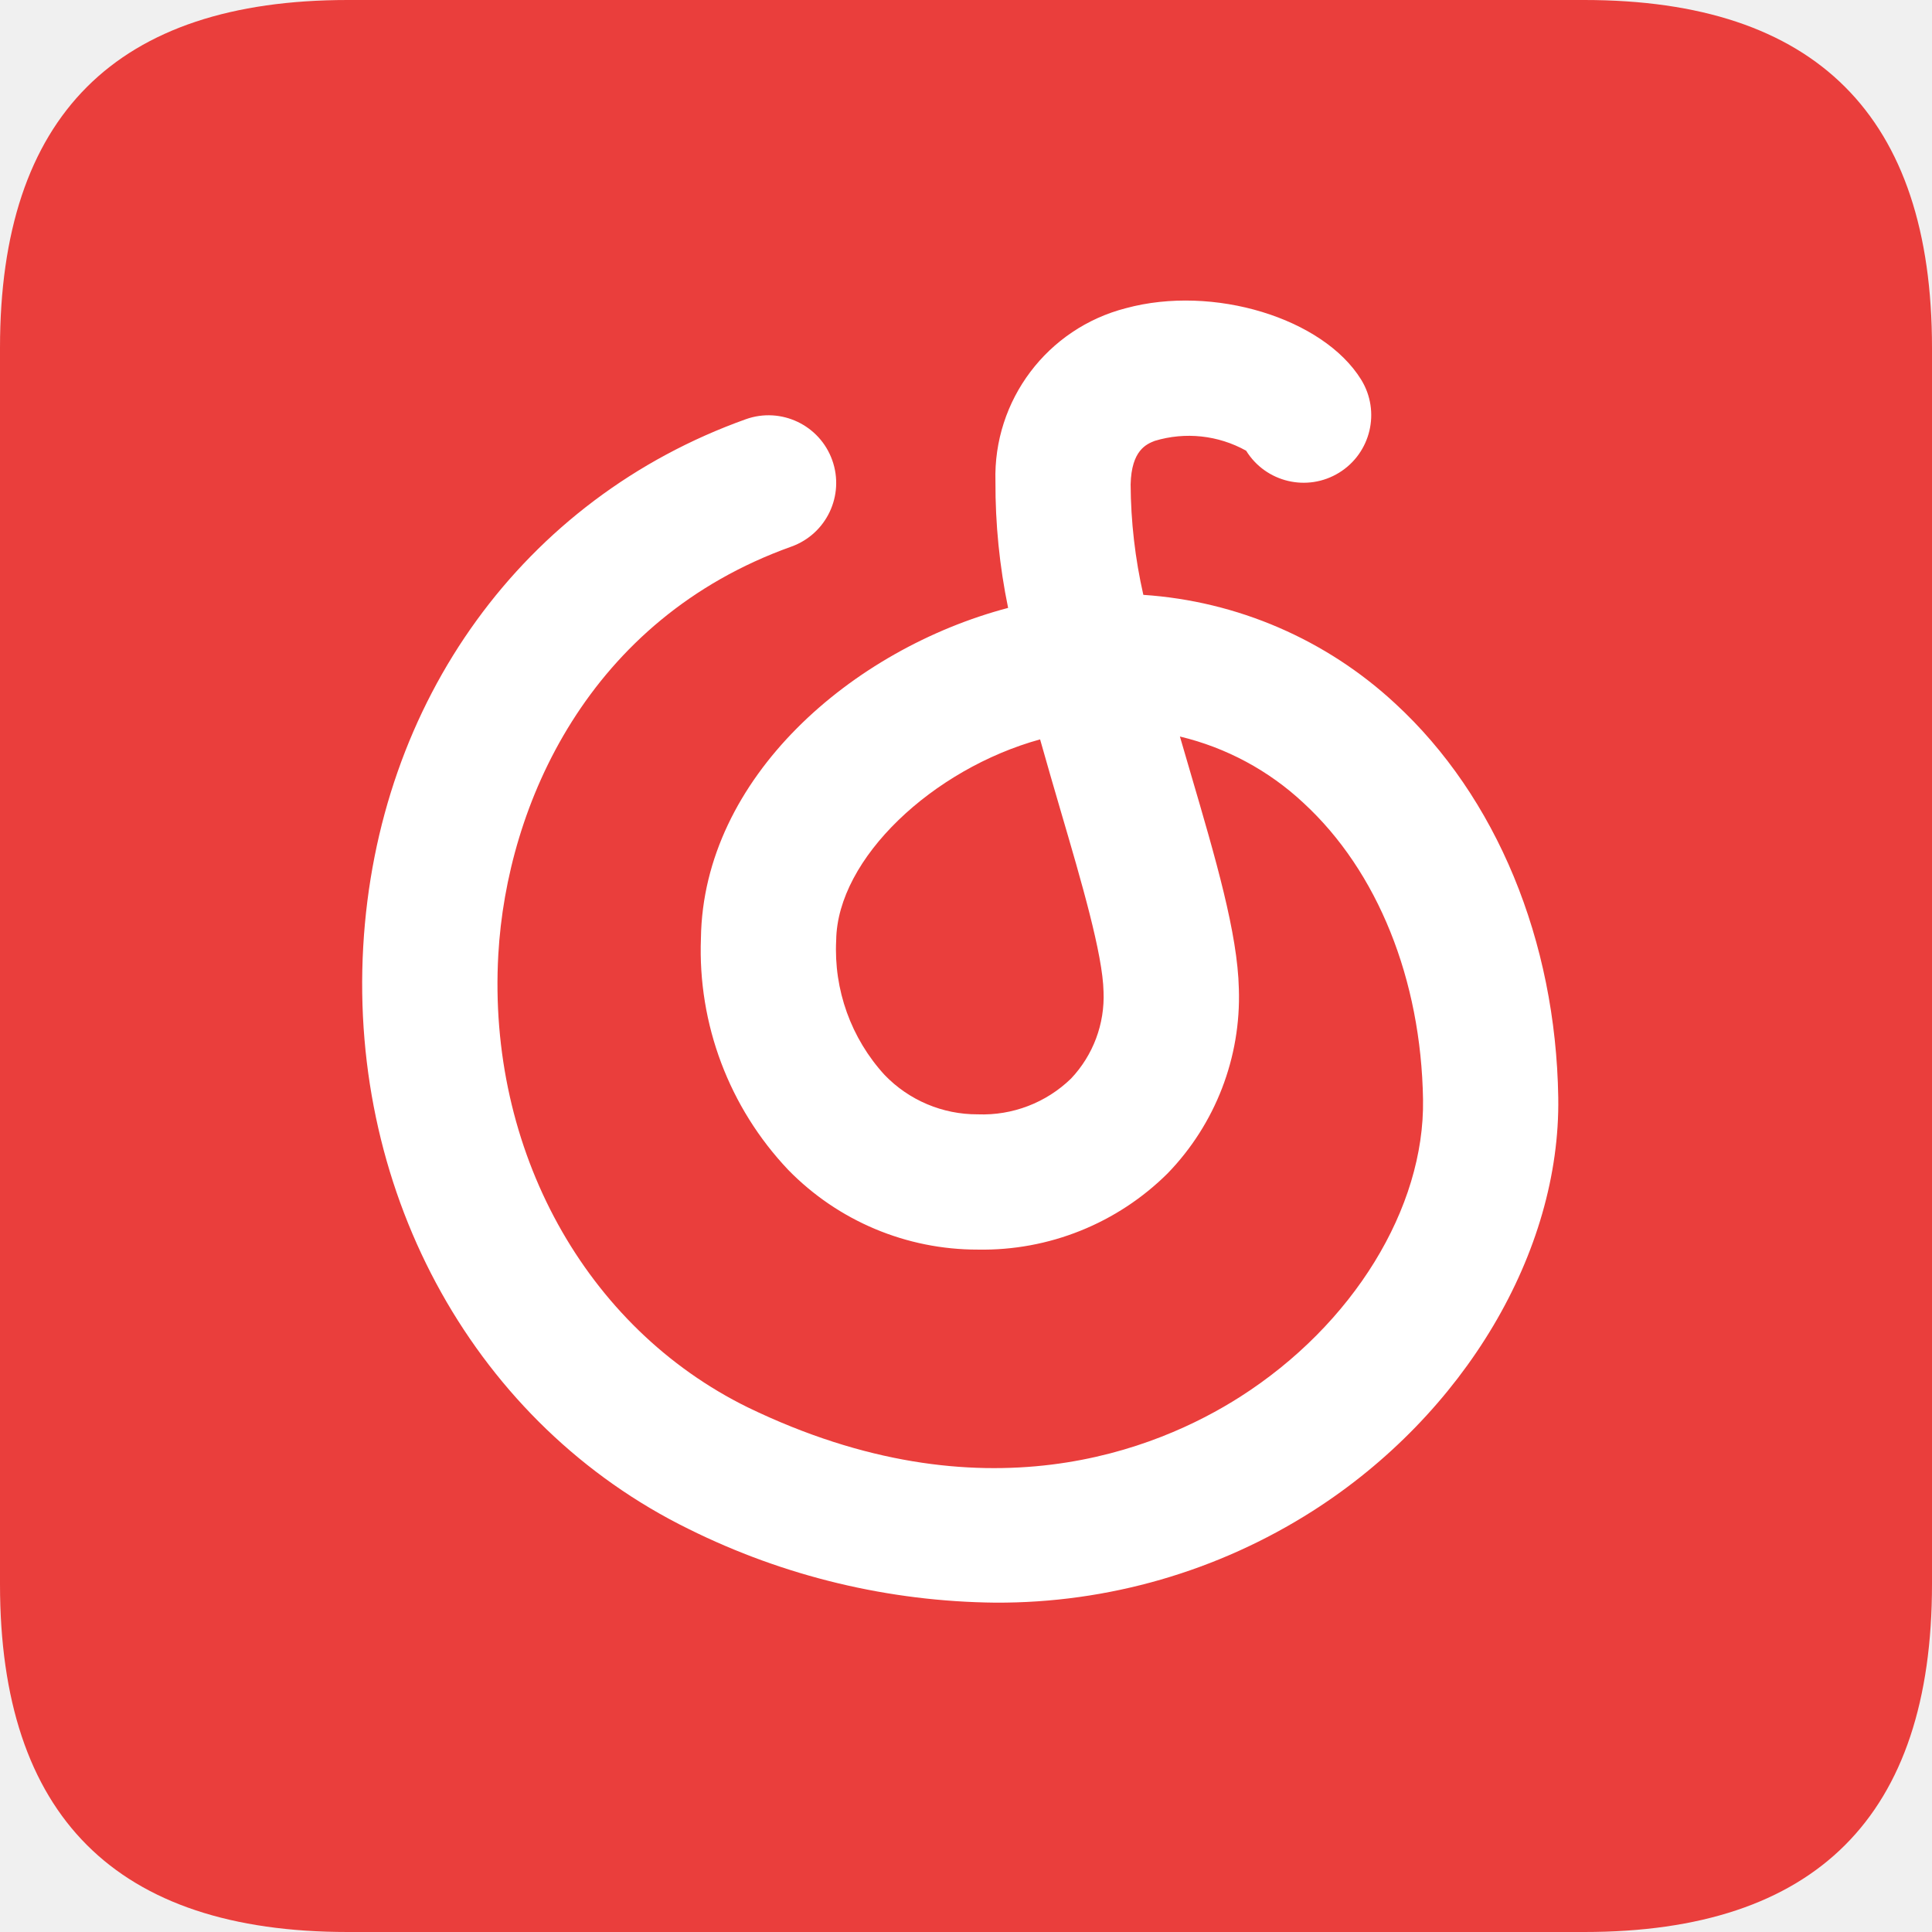
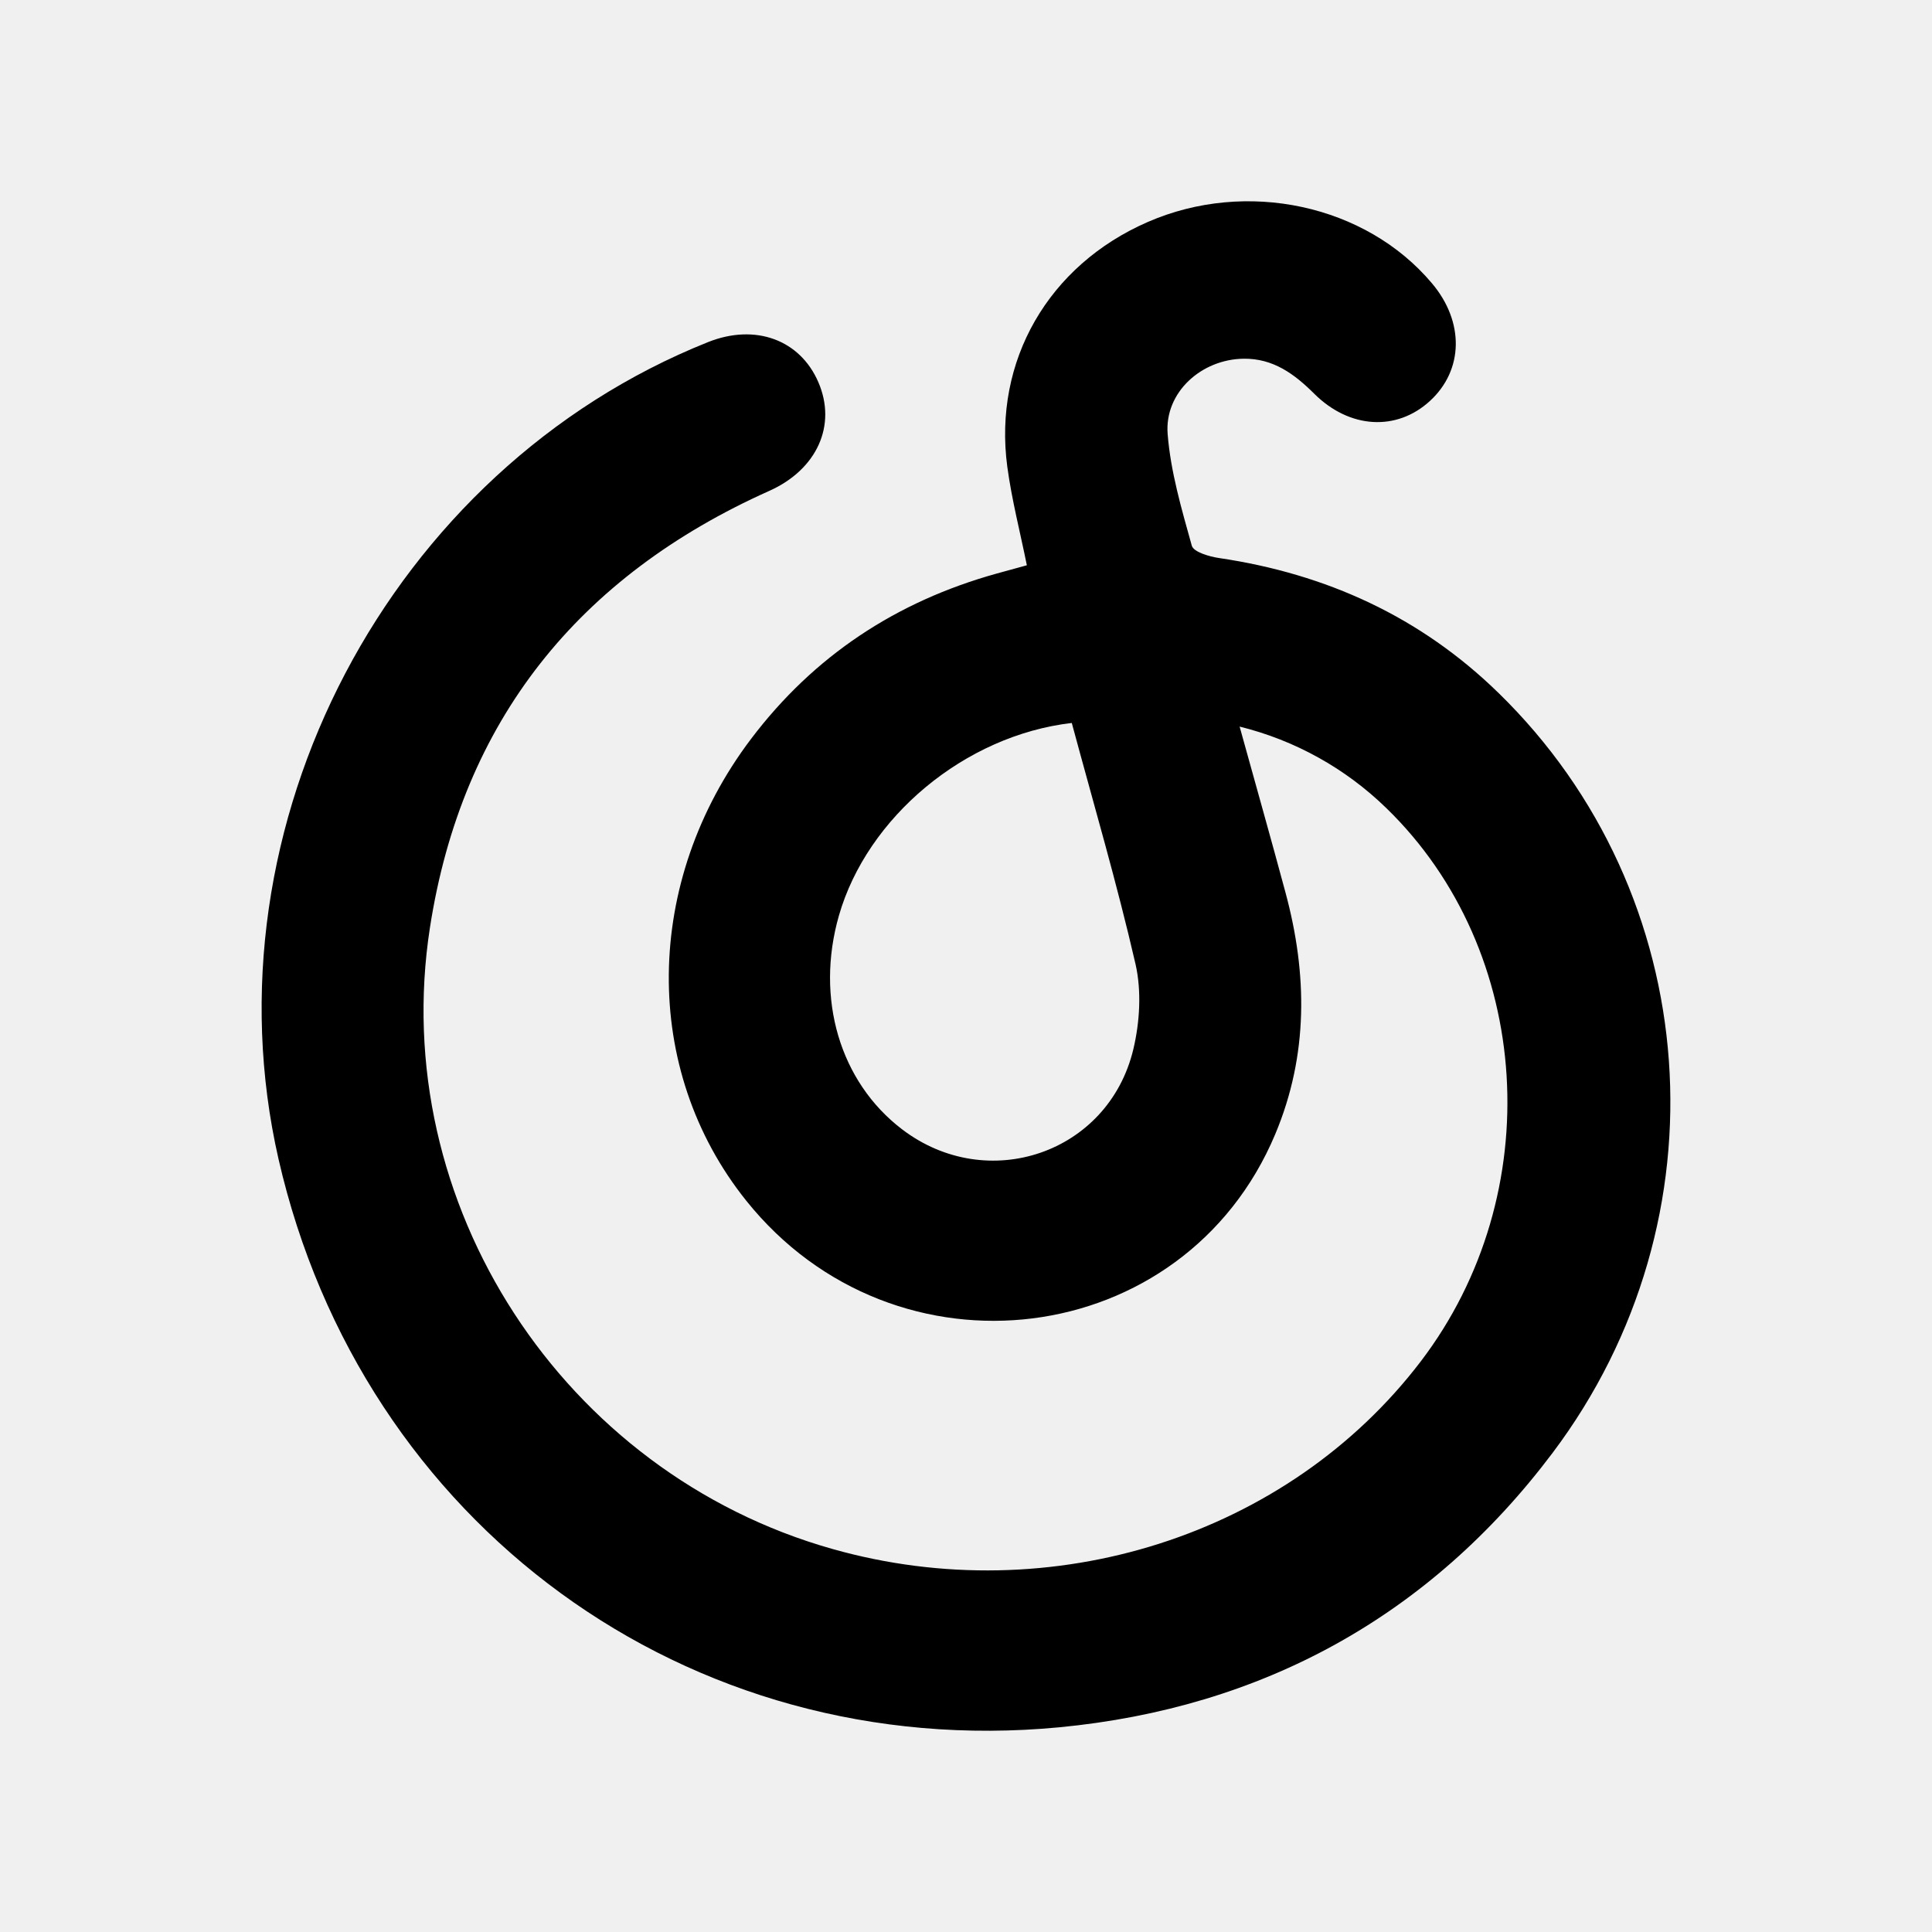
- <svg xmlns="http://www.w3.org/2000/svg" t="1705310919036" class="icon" viewBox="0 0 1024 1024" version="1.1" p-id="7370" width="200" height="200">
-   <path d="M0 0m184.32 0l655.36 0q184.32 0 184.32 184.32l0 655.36q0 184.32-184.32 184.32l-655.36 0q-184.32 0-184.32-184.32l0-655.36q0-184.32 184.32-184.32Z" fill="#EA3E3C" p-id="7371" />
-   <path d="M527.616 849.439a373.606 373.606 0 0 1-162.55-39.004c-112.364-55.163-180.009-176.292-172.554-308.675 7.414-130.345 85.105-237.466 202.752-279.552a35.85 35.85 0 0 1 24.156 67.512c-107.663 38.492-150.815 136.868-155.3 216.136-5.868 103.516 46.08 197.796 132.342 240.138 124.692 60.303 216.914 22.354 260.823-5.642 59.802-38.164 97.864-100.014 96.952-157.553-1.024-63.724-24.064-120.996-63.273-157.143a145.408 145.408 0 0 0-65.587-35.287q2.826 9.769 5.642 19.323c13.384 45.64 24.945 85.053 25.6 114.401a134.267 134.267 0 0 1-37.693 97.761 139.11 139.11 0 0 1-100.659 40.458 140.104 140.104 0 0 1-100.475-42.24 169.124 169.124 0 0 1-46.285-122.767c1.198-85.125 80.118-153.283 162.816-175.104a324.803 324.803 0 0 1-6.717-67.052 92.058 92.058 0 0 1 69.181-91.812c46.213-12.534 104.448 5.192 124.662 37.888a35.84 35.84 0 0 1-11.704 49.316 35.84 35.84 0 0 1-49.265-11.653 62.341 62.341 0 0 0-48.456-5.212c-4.321 1.71-12.36 4.905-12.769 23.101a270.879 270.879 0 0 0 6.738 58.511 217.498 217.498 0 0 1 133.56 57.651c53.576 49.388 85.043 125.46 86.354 208.712 1.29 81.859-49.766 167.864-130.048 219.136a310.149 310.149 0 0 1-168.243 48.65z m23.654-457.554c-56.771 15.667-107.469 63.037-108.073 106.424a98.304 98.304 0 0 0 25.651 71.434 68.045 68.045 0 0 0 49.367 20.879 67.246 67.246 0 0 0 49.449-18.944 63.191 63.191 0 0 0 17.234-46.08c-0.41-19.794-11.725-58.368-22.671-95.693-3.615-12.421-7.352-25.149-10.957-38.021z" fill="#FFFFFF" p-id="7372" />
+ <svg xmlns="http://www.w3.org/2000/svg" viewBox="0 0 24 24">
+   <g>
+     <path fill="none" d="M0 0h24v24H0z" />
+     <path d="M10.421 11.375c-.294 1.028.012 2.064.784 2.653 1.061.81 2.565.3 2.874-.995.08-.337.103-.722.027-1.056-.23-1.001-.52-1.988-.792-2.996-1.33.154-2.543 1.172-2.893 2.394zm5.548-.287c.273 1.012.285 2.017-.127 3-1.128 2.69-4.721 3.14-6.573.826-1.302-1.627-1.28-3.961.06-5.734.78-1.032 1.804-1.707 3.048-2.054l.379-.104c-.084-.415-.188-.816-.243-1.224-.176-1.317.512-2.503 1.744-3.04 1.226-.535 2.708-.216 3.53.76.406.479.395 1.08-.025 1.464-.412.377-.996.346-1.435-.09-.247-.246-.51-.44-.877-.436-.525.006-.987.418-.945.937.037.468.173.93.3 1.386.022.078.216.135.338.153 1.334.197 2.504.731 3.472 1.676 2.558 2.493 2.861 6.531.672 9.44-1.529 2.032-3.61 3.168-6.127 3.409-4.621.44-8.664-2.53-9.7-7.058C2.515 10.255 4.84 5.831 8.795 4.25c.586-.234 1.143-.031 1.371.498.232.537-.019 1.086-.61 1.35-2.368 1.06-3.817 2.855-4.215 5.424-.533 3.433 1.656 6.776 5 7.72 2.723.77 5.658-.166 7.308-2.33 1.586-2.08 1.4-5.099-.427-6.873a3.979 3.979 0 0 0-1.823-1.013c.198.716.389 1.388.57 2.062z" />
+   </g>
</svg>
